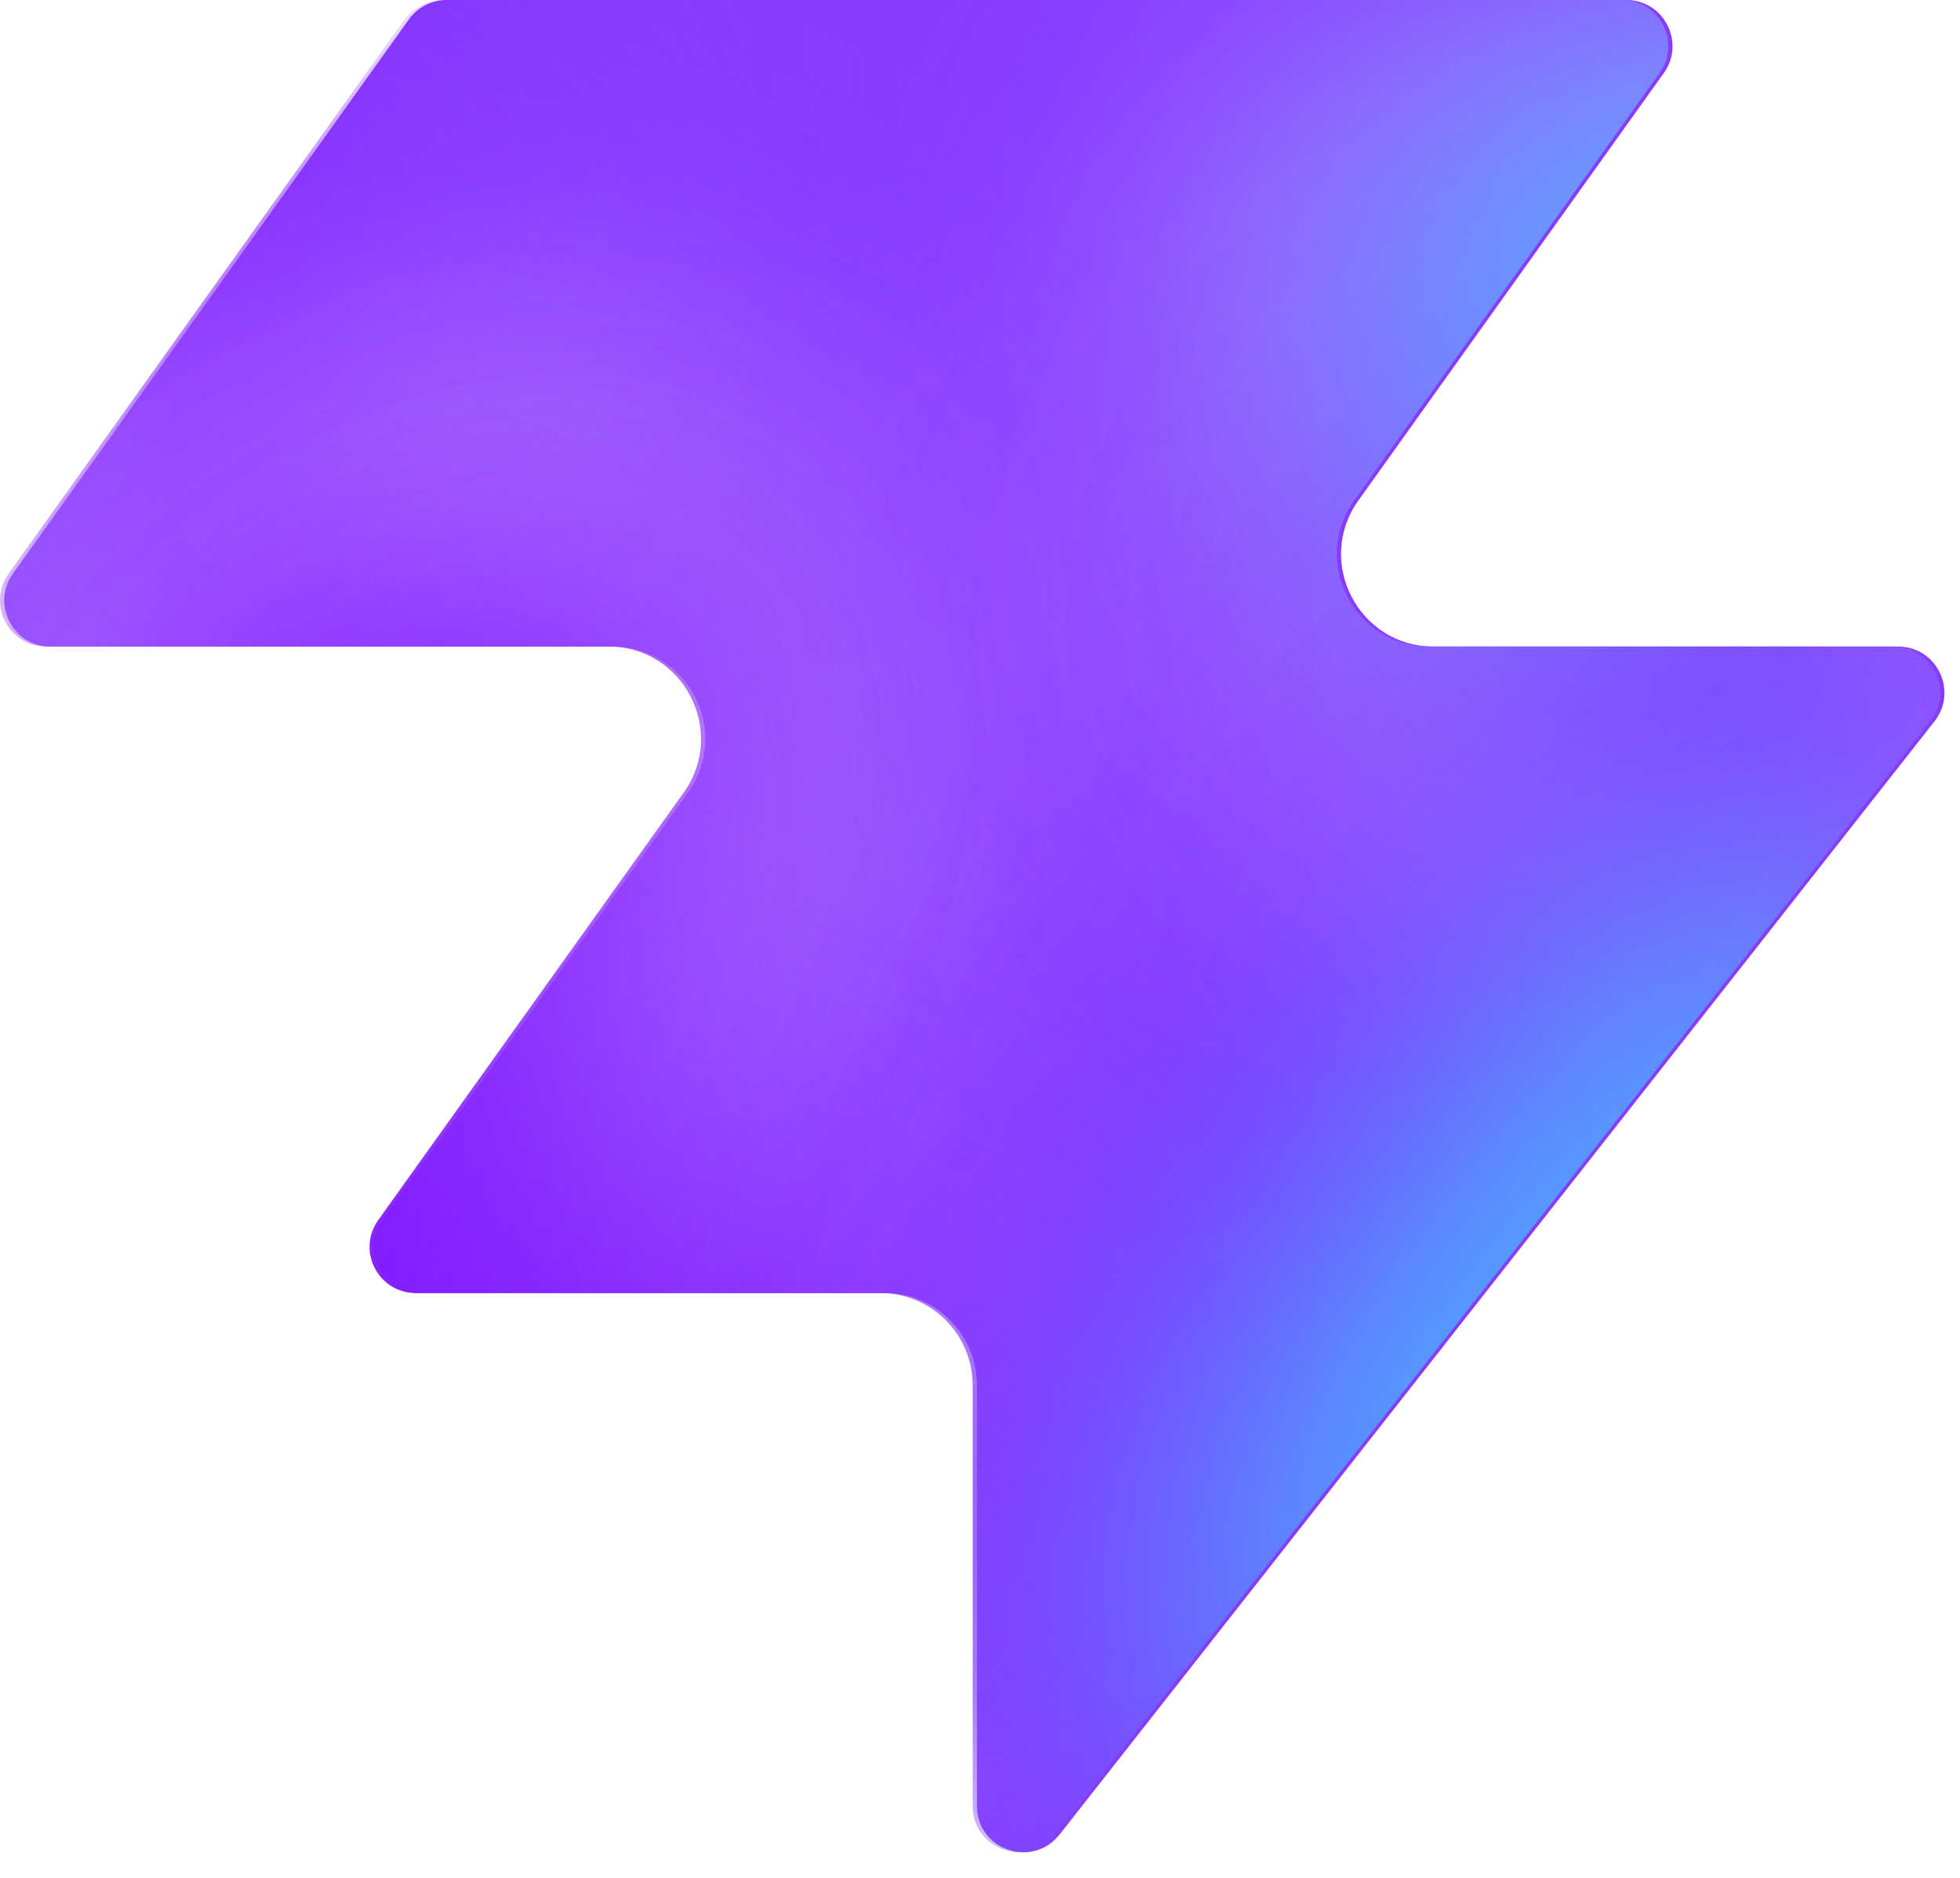
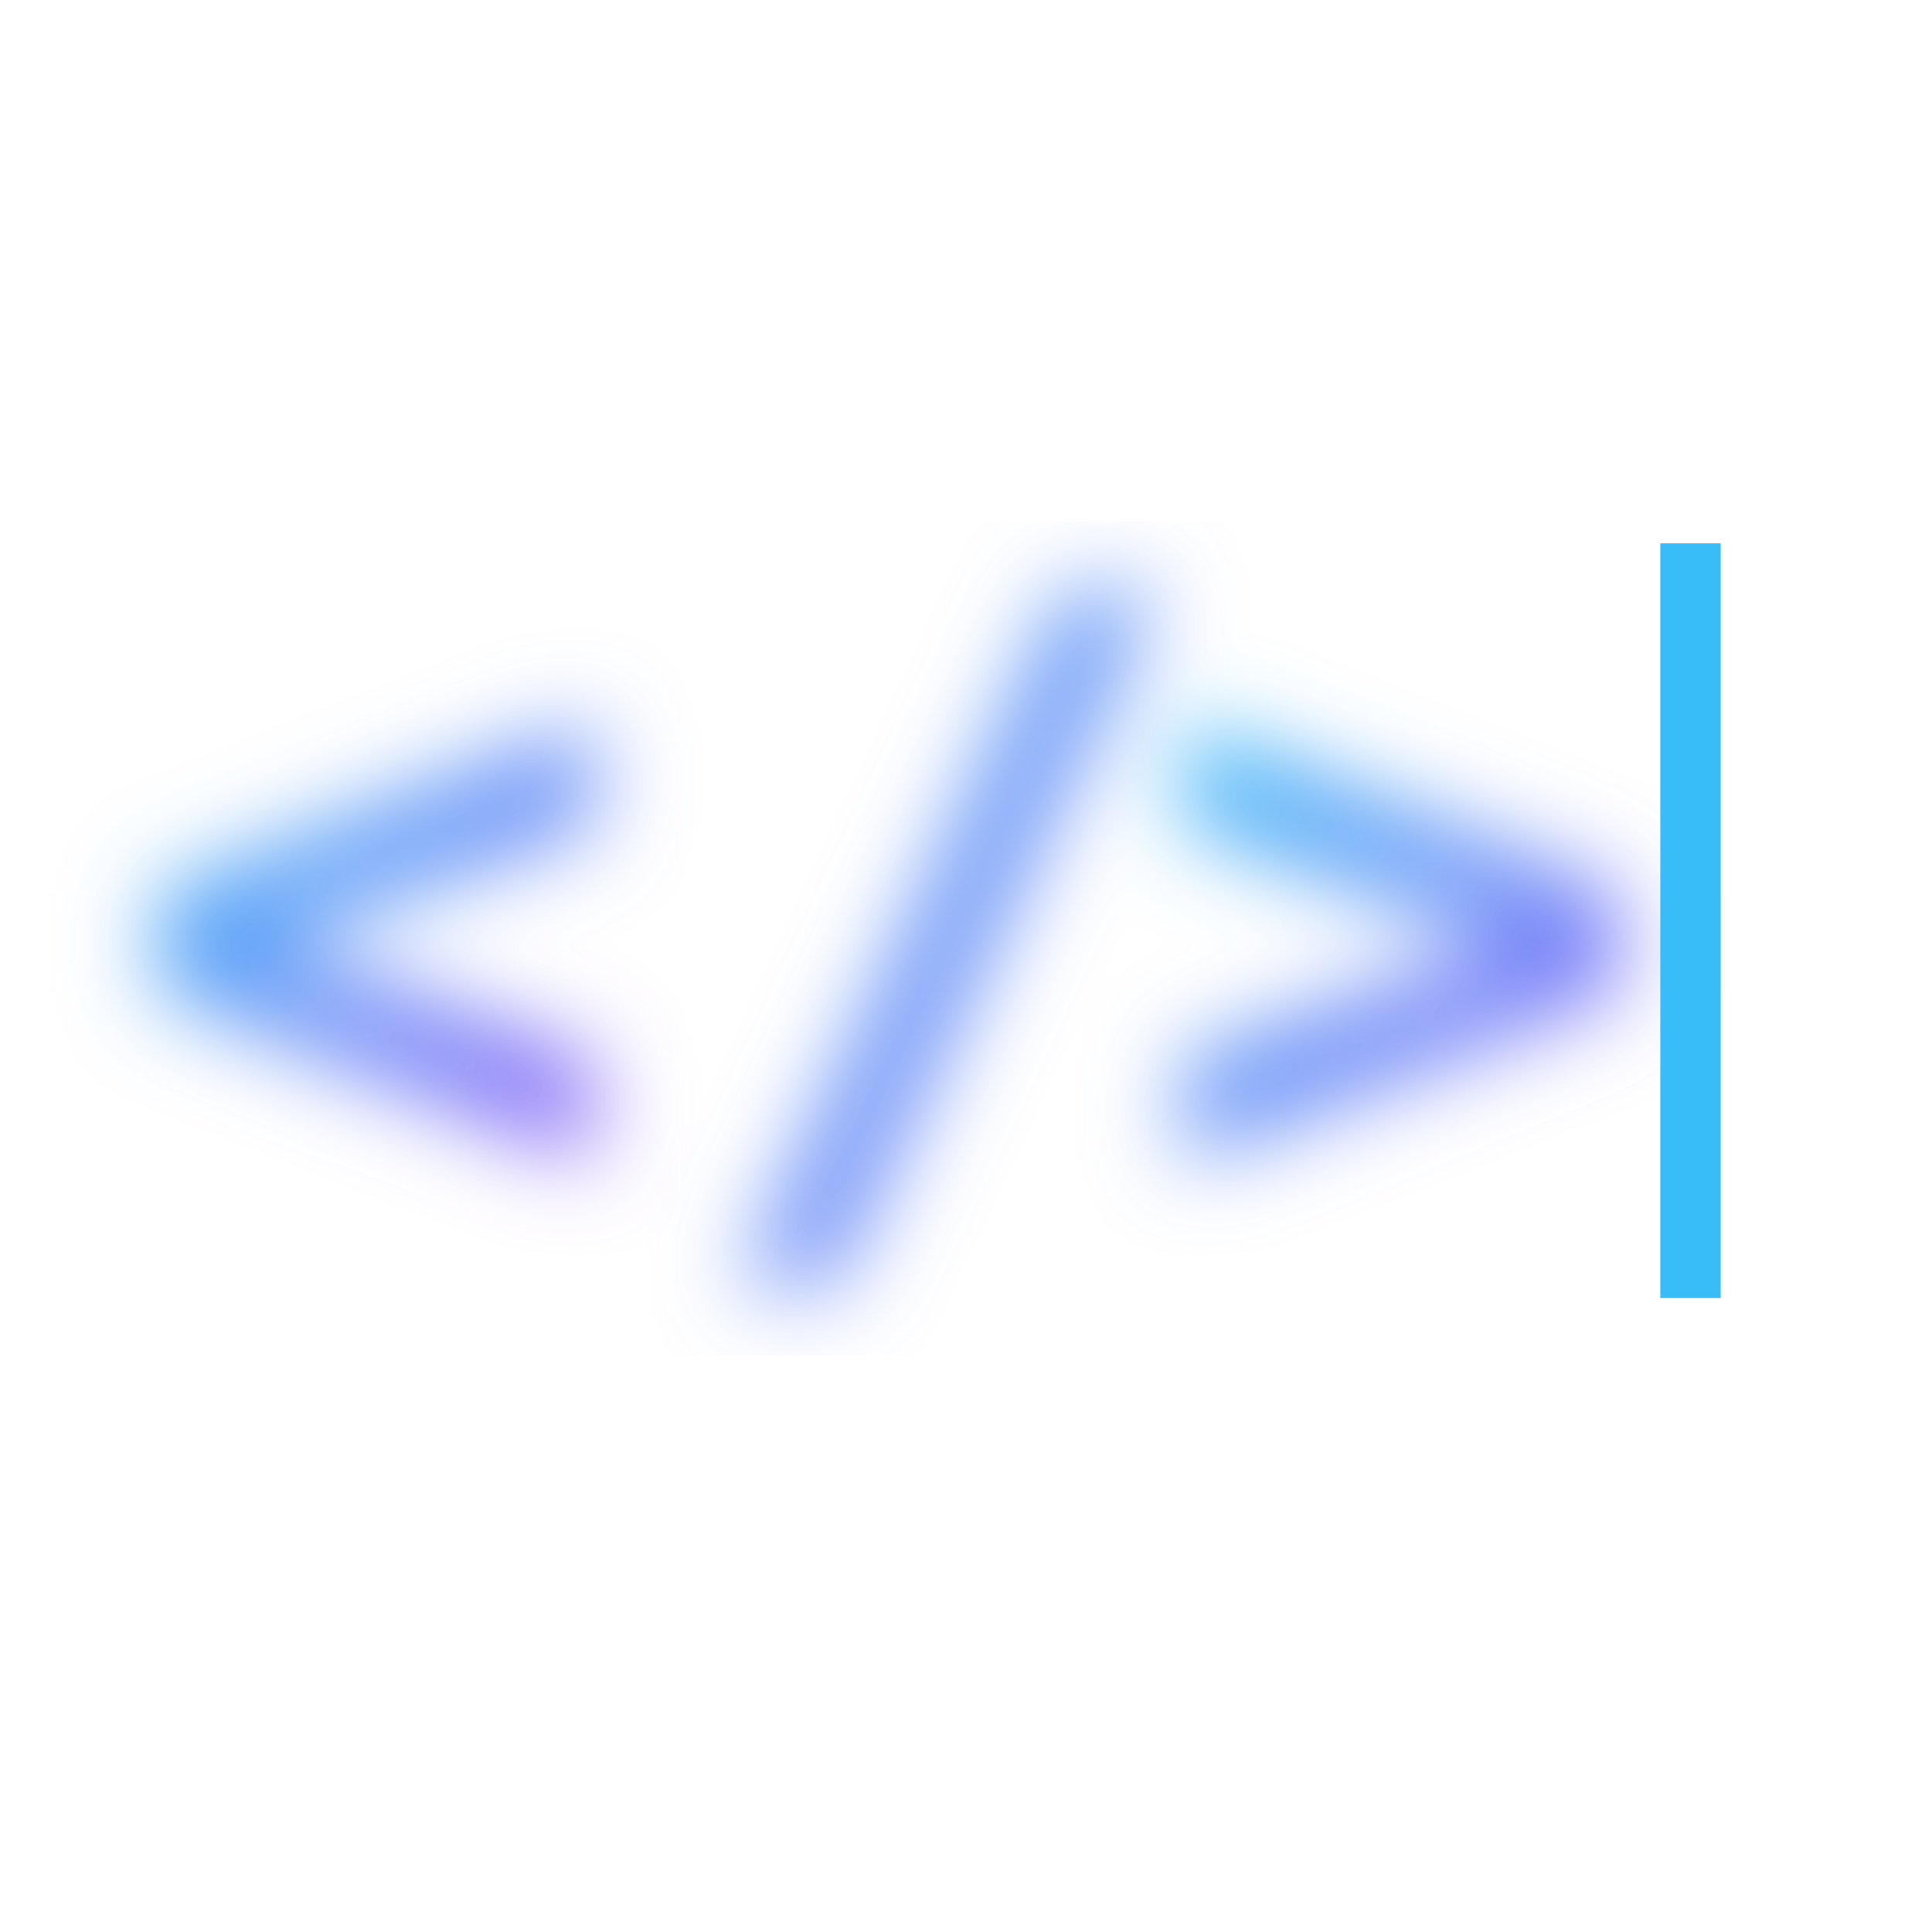
- <svg xmlns="http://www.w3.org/2000/svg" width="48" height="46" fill="none" viewBox="0 0 48 46">
-   <path fill="#863bff" d="M25.946 44.938c-.664.845-2.021.375-2.021-.698V33.937a2.26 2.26 0 0 0-2.262-2.262H10.287c-.92 0-1.456-1.04-.92-1.788l7.48-10.471c1.07-1.497 0-3.578-1.842-3.578H1.237c-.92 0-1.456-1.04-.92-1.788L10.013.474c.214-.297.556-.474.92-.474h28.894c.92 0 1.456 1.04.92 1.788l-7.48 10.471c-1.07 1.498 0 3.579 1.842 3.579h11.377c.943 0 1.473 1.088.89 1.83L25.947 44.94z" style="fill:#863bff;fill:color(display-p3 .525 .23 1);fill-opacity:1" />
-   <mask id="a" width="48" height="46" x="0" y="0" maskUnits="userSpaceOnUse" style="mask-type:alpha">
-     <path fill="#000" d="M25.842 44.938c-.664.844-2.021.375-2.021-.698V33.937a2.26 2.26 0 0 0-2.262-2.262H10.183c-.92 0-1.456-1.04-.92-1.788l7.48-10.471c1.07-1.498 0-3.579-1.842-3.579H1.133c-.92 0-1.456-1.04-.92-1.787L9.91.473c.214-.297.556-.474.92-.474h28.894c.92 0 1.456 1.04.92 1.788l-7.48 10.471c-1.07 1.498 0 3.578 1.842 3.578h11.377c.943 0 1.473 1.088.89 1.832L25.843 44.94z" style="fill:#000;fill-opacity:1" />
-   </mask>
-   <g mask="url(#a)">
-     <g filter="url(#b)">
-       <ellipse cx="5.508" cy="14.704" fill="#ede6ff" rx="5.508" ry="14.704" style="fill:#ede6ff;fill:color(display-p3 .927 .903 1);fill-opacity:1" transform="matrix(.00324 1 1 -.00324 -4.47 31.516)" />
-     </g>
-     <g filter="url(#c)">
-       <ellipse cx="10.399" cy="29.851" fill="#ede6ff" rx="10.399" ry="29.851" style="fill:#ede6ff;fill:color(display-p3 .927 .903 1);fill-opacity:1" transform="matrix(.00324 1 1 -.00324 -39.328 7.883)" />
-     </g>
-     <g filter="url(#d)">
-       <ellipse cx="5.508" cy="30.487" fill="#7e14ff" rx="5.508" ry="30.487" style="fill:#7e14ff;fill:color(display-p3 .492 .077 1);fill-opacity:1" transform="rotate(89.814 -25.913 -14.639)scale(1 -1)" />
-     </g>
-     <g filter="url(#e)">
-       <ellipse cx="5.508" cy="30.599" fill="#7e14ff" rx="5.508" ry="30.599" style="fill:#7e14ff;fill:color(display-p3 .492 .077 1);fill-opacity:1" transform="rotate(89.814 -32.644 -3.334)scale(1 -1)" />
-     </g>
-     <g filter="url(#f)">
-       <ellipse cx="5.508" cy="30.599" fill="#7e14ff" rx="5.508" ry="30.599" style="fill:#7e14ff;fill:color(display-p3 .492 .077 1);fill-opacity:1" transform="matrix(.00324 1 1 -.00324 -34.34 30.47)" />
-     </g>
-     <g filter="url(#g)">
-       <ellipse cx="14.072" cy="22.078" fill="#ede6ff" rx="14.072" ry="22.078" style="fill:#ede6ff;fill:color(display-p3 .927 .903 1);fill-opacity:1" transform="rotate(93.35 24.506 48.493)scale(-1 1)" />
-     </g>
-     <g filter="url(#h)">
-       <ellipse cx="3.47" cy="21.501" fill="#7e14ff" rx="3.47" ry="21.501" style="fill:#7e14ff;fill:color(display-p3 .492 .077 1);fill-opacity:1" transform="rotate(89.009 28.708 47.59)scale(-1 1)" />
-     </g>
-     <g filter="url(#i)">
-       <ellipse cx="3.47" cy="21.501" fill="#7e14ff" rx="3.47" ry="21.501" style="fill:#7e14ff;fill:color(display-p3 .492 .077 1);fill-opacity:1" transform="rotate(89.009 28.708 47.59)scale(-1 1)" />
-     </g>
-     <g filter="url(#j)">
-       <ellipse cx=".387" cy="8.972" fill="#7e14ff" rx="4.407" ry="29.108" style="fill:#7e14ff;fill:color(display-p3 .492 .077 1);fill-opacity:1" transform="rotate(39.51 .387 8.972)" />
-     </g>
-     <g filter="url(#k)">
-       <ellipse cx="47.523" cy="-6.092" fill="#7e14ff" rx="4.407" ry="29.108" style="fill:#7e14ff;fill:color(display-p3 .492 .077 1);fill-opacity:1" transform="rotate(37.892 47.523 -6.092)" />
-     </g>
-     <g filter="url(#l)">
-       <ellipse cx="41.412" cy="6.333" fill="#47bfff" rx="5.971" ry="9.665" style="fill:#47bfff;fill:color(display-p3 .28 .748 1);fill-opacity:1" transform="rotate(37.892 41.412 6.333)" />
-     </g>
-     <g filter="url(#m)">
-       <ellipse cx="-1.879" cy="38.332" fill="#7e14ff" rx="4.407" ry="29.108" style="fill:#7e14ff;fill:color(display-p3 .492 .077 1);fill-opacity:1" transform="rotate(37.892 -1.88 38.332)" />
-     </g>
-     <g filter="url(#n)">
-       <ellipse cx="-1.879" cy="38.332" fill="#7e14ff" rx="4.407" ry="29.108" style="fill:#7e14ff;fill:color(display-p3 .492 .077 1);fill-opacity:1" transform="rotate(37.892 -1.88 38.332)" />
-     </g>
-     <g filter="url(#o)">
-       <ellipse cx="35.651" cy="29.907" fill="#7e14ff" rx="4.407" ry="29.108" style="fill:#7e14ff;fill:color(display-p3 .492 .077 1);fill-opacity:1" transform="rotate(37.892 35.651 29.907)" />
-     </g>
-     <g filter="url(#p)">
-       <ellipse cx="38.418" cy="32.4" fill="#47bfff" rx="5.971" ry="15.297" style="fill:#47bfff;fill:color(display-p3 .28 .748 1);fill-opacity:1" transform="rotate(37.892 38.418 32.4)" />
-     </g>
-   </g>
+ <svg xmlns="http://www.w3.org/2000/svg" viewBox="0 0 64 64">
  <defs>
-     <filter id="b" width="60.045" height="41.654" x="-19.77" y="16.149" color-interpolation-filters="sRGB" filterUnits="userSpaceOnUse">
-       <feFlood flood-opacity="0" result="BackgroundImageFix" />
-       <feBlend in="SourceGraphic" in2="BackgroundImageFix" result="shape" />
-       <feGaussianBlur result="effect1_foregroundBlur_2002_17158" stdDeviation="7.659" />
-     </filter>
-     <filter id="c" width="90.34" height="51.437" x="-54.613" y="-7.533" color-interpolation-filters="sRGB" filterUnits="userSpaceOnUse">
-       <feFlood flood-opacity="0" result="BackgroundImageFix" />
-       <feBlend in="SourceGraphic" in2="BackgroundImageFix" result="shape" />
-       <feGaussianBlur result="effect1_foregroundBlur_2002_17158" stdDeviation="7.659" />
-     </filter>
-     <filter id="d" width="79.355" height="29.4" x="-49.64" y="2.03" color-interpolation-filters="sRGB" filterUnits="userSpaceOnUse">
-       <feFlood flood-opacity="0" result="BackgroundImageFix" />
-       <feBlend in="SourceGraphic" in2="BackgroundImageFix" result="shape" />
-       <feGaussianBlur result="effect1_foregroundBlur_2002_17158" stdDeviation="4.596" />
-     </filter>
-     <filter id="e" width="79.579" height="29.4" x="-45.045" y="20.029" color-interpolation-filters="sRGB" filterUnits="userSpaceOnUse">
-       <feFlood flood-opacity="0" result="BackgroundImageFix" />
-       <feBlend in="SourceGraphic" in2="BackgroundImageFix" result="shape" />
-       <feGaussianBlur result="effect1_foregroundBlur_2002_17158" stdDeviation="4.596" />
-     </filter>
-     <filter id="f" width="79.579" height="29.4" x="-43.513" y="21.178" color-interpolation-filters="sRGB" filterUnits="userSpaceOnUse">
-       <feFlood flood-opacity="0" result="BackgroundImageFix" />
-       <feBlend in="SourceGraphic" in2="BackgroundImageFix" result="shape" />
-       <feGaussianBlur result="effect1_foregroundBlur_2002_17158" stdDeviation="4.596" />
-     </filter>
-     <filter id="g" width="74.749" height="58.852" x="15.756" y="-17.901" color-interpolation-filters="sRGB" filterUnits="userSpaceOnUse">
-       <feFlood flood-opacity="0" result="BackgroundImageFix" />
-       <feBlend in="SourceGraphic" in2="BackgroundImageFix" result="shape" />
-       <feGaussianBlur result="effect1_foregroundBlur_2002_17158" stdDeviation="7.659" />
-     </filter>
-     <filter id="h" width="61.377" height="25.362" x="23.548" y="2.284" color-interpolation-filters="sRGB" filterUnits="userSpaceOnUse">
-       <feFlood flood-opacity="0" result="BackgroundImageFix" />
-       <feBlend in="SourceGraphic" in2="BackgroundImageFix" result="shape" />
-       <feGaussianBlur result="effect1_foregroundBlur_2002_17158" stdDeviation="4.596" />
-     </filter>
-     <filter id="i" width="61.377" height="25.362" x="23.548" y="2.284" color-interpolation-filters="sRGB" filterUnits="userSpaceOnUse">
-       <feFlood flood-opacity="0" result="BackgroundImageFix" />
-       <feBlend in="SourceGraphic" in2="BackgroundImageFix" result="shape" />
-       <feGaussianBlur result="effect1_foregroundBlur_2002_17158" stdDeviation="4.596" />
-     </filter>
-     <filter id="j" width="56.045" height="63.649" x="-27.636" y="-22.853" color-interpolation-filters="sRGB" filterUnits="userSpaceOnUse">
-       <feFlood flood-opacity="0" result="BackgroundImageFix" />
-       <feBlend in="SourceGraphic" in2="BackgroundImageFix" result="shape" />
-       <feGaussianBlur result="effect1_foregroundBlur_2002_17158" stdDeviation="4.596" />
-     </filter>
-     <filter id="k" width="54.814" height="64.646" x="20.116" y="-38.415" color-interpolation-filters="sRGB" filterUnits="userSpaceOnUse">
-       <feFlood flood-opacity="0" result="BackgroundImageFix" />
-       <feBlend in="SourceGraphic" in2="BackgroundImageFix" result="shape" />
-       <feGaussianBlur result="effect1_foregroundBlur_2002_17158" stdDeviation="4.596" />
-     </filter>
-     <filter id="l" width="33.541" height="35.313" x="24.641" y="-11.323" color-interpolation-filters="sRGB" filterUnits="userSpaceOnUse">
-       <feFlood flood-opacity="0" result="BackgroundImageFix" />
-       <feBlend in="SourceGraphic" in2="BackgroundImageFix" result="shape" />
-       <feGaussianBlur result="effect1_foregroundBlur_2002_17158" stdDeviation="4.596" />
-     </filter>
-     <filter id="m" width="54.814" height="64.646" x="-29.286" y="6.009" color-interpolation-filters="sRGB" filterUnits="userSpaceOnUse">
-       <feFlood flood-opacity="0" result="BackgroundImageFix" />
-       <feBlend in="SourceGraphic" in2="BackgroundImageFix" result="shape" />
-       <feGaussianBlur result="effect1_foregroundBlur_2002_17158" stdDeviation="4.596" />
-     </filter>
-     <filter id="n" width="54.814" height="64.646" x="-29.286" y="6.009" color-interpolation-filters="sRGB" filterUnits="userSpaceOnUse">
-       <feFlood flood-opacity="0" result="BackgroundImageFix" />
-       <feBlend in="SourceGraphic" in2="BackgroundImageFix" result="shape" />
-       <feGaussianBlur result="effect1_foregroundBlur_2002_17158" stdDeviation="4.596" />
-     </filter>
-     <filter id="o" width="54.814" height="64.646" x="8.244" y="-2.416" color-interpolation-filters="sRGB" filterUnits="userSpaceOnUse">
-       <feFlood flood-opacity="0" result="BackgroundImageFix" />
-       <feBlend in="SourceGraphic" in2="BackgroundImageFix" result="shape" />
-       <feGaussianBlur result="effect1_foregroundBlur_2002_17158" stdDeviation="4.596" />
-     </filter>
-     <filter id="p" width="39.409" height="43.623" x="18.713" y="10.588" color-interpolation-filters="sRGB" filterUnits="userSpaceOnUse">
-       <feFlood flood-opacity="0" result="BackgroundImageFix" />
-       <feBlend in="SourceGraphic" in2="BackgroundImageFix" result="shape" />
-       <feGaussianBlur result="effect1_foregroundBlur_2002_17158" stdDeviation="4.596" />
+     <linearGradient id="grad" x1="0%" y1="0%" x2="100%" y2="100%">
+       <stop offset="0%" stop-color="#38BDF8">
+         <animate attributeName="stop-color" values="#38BDF8;#8B5CF6;#22D3EE;#38BDF8" dur="4s" repeatCount="indefinite" />
+       </stop>
+       <stop offset="100%" stop-color="#8B5CF6">
+         <animate attributeName="stop-color" values="#8B5CF6;#22D3EE;#38BDF8;#8B5CF6" dur="4s" repeatCount="indefinite" />
+       </stop>
+     </linearGradient>
+     <filter id="glow">
+       <feGaussianBlur stdDeviation="1.5" />
    </filter>
  </defs>
+   <g fill="url(#grad)" font-family="monospace" font-weight="bold" filter="url(#glow)">
+     <text x="4" y="40" font-size="28">
+       &lt;
+     </text>
+     <text x="23" y="40" font-size="28">
+       /
+     </text>
+     <text x="38" y="40" font-size="28">
+       &gt;
+     </text>
+   </g>
+   <rect x="55" y="18" width="2" height="25" fill="#38BDF8">
+     <animate attributeName="opacity" values="1;0;1" dur="1s" repeatCount="indefinite" />
+   </rect>
</svg>
